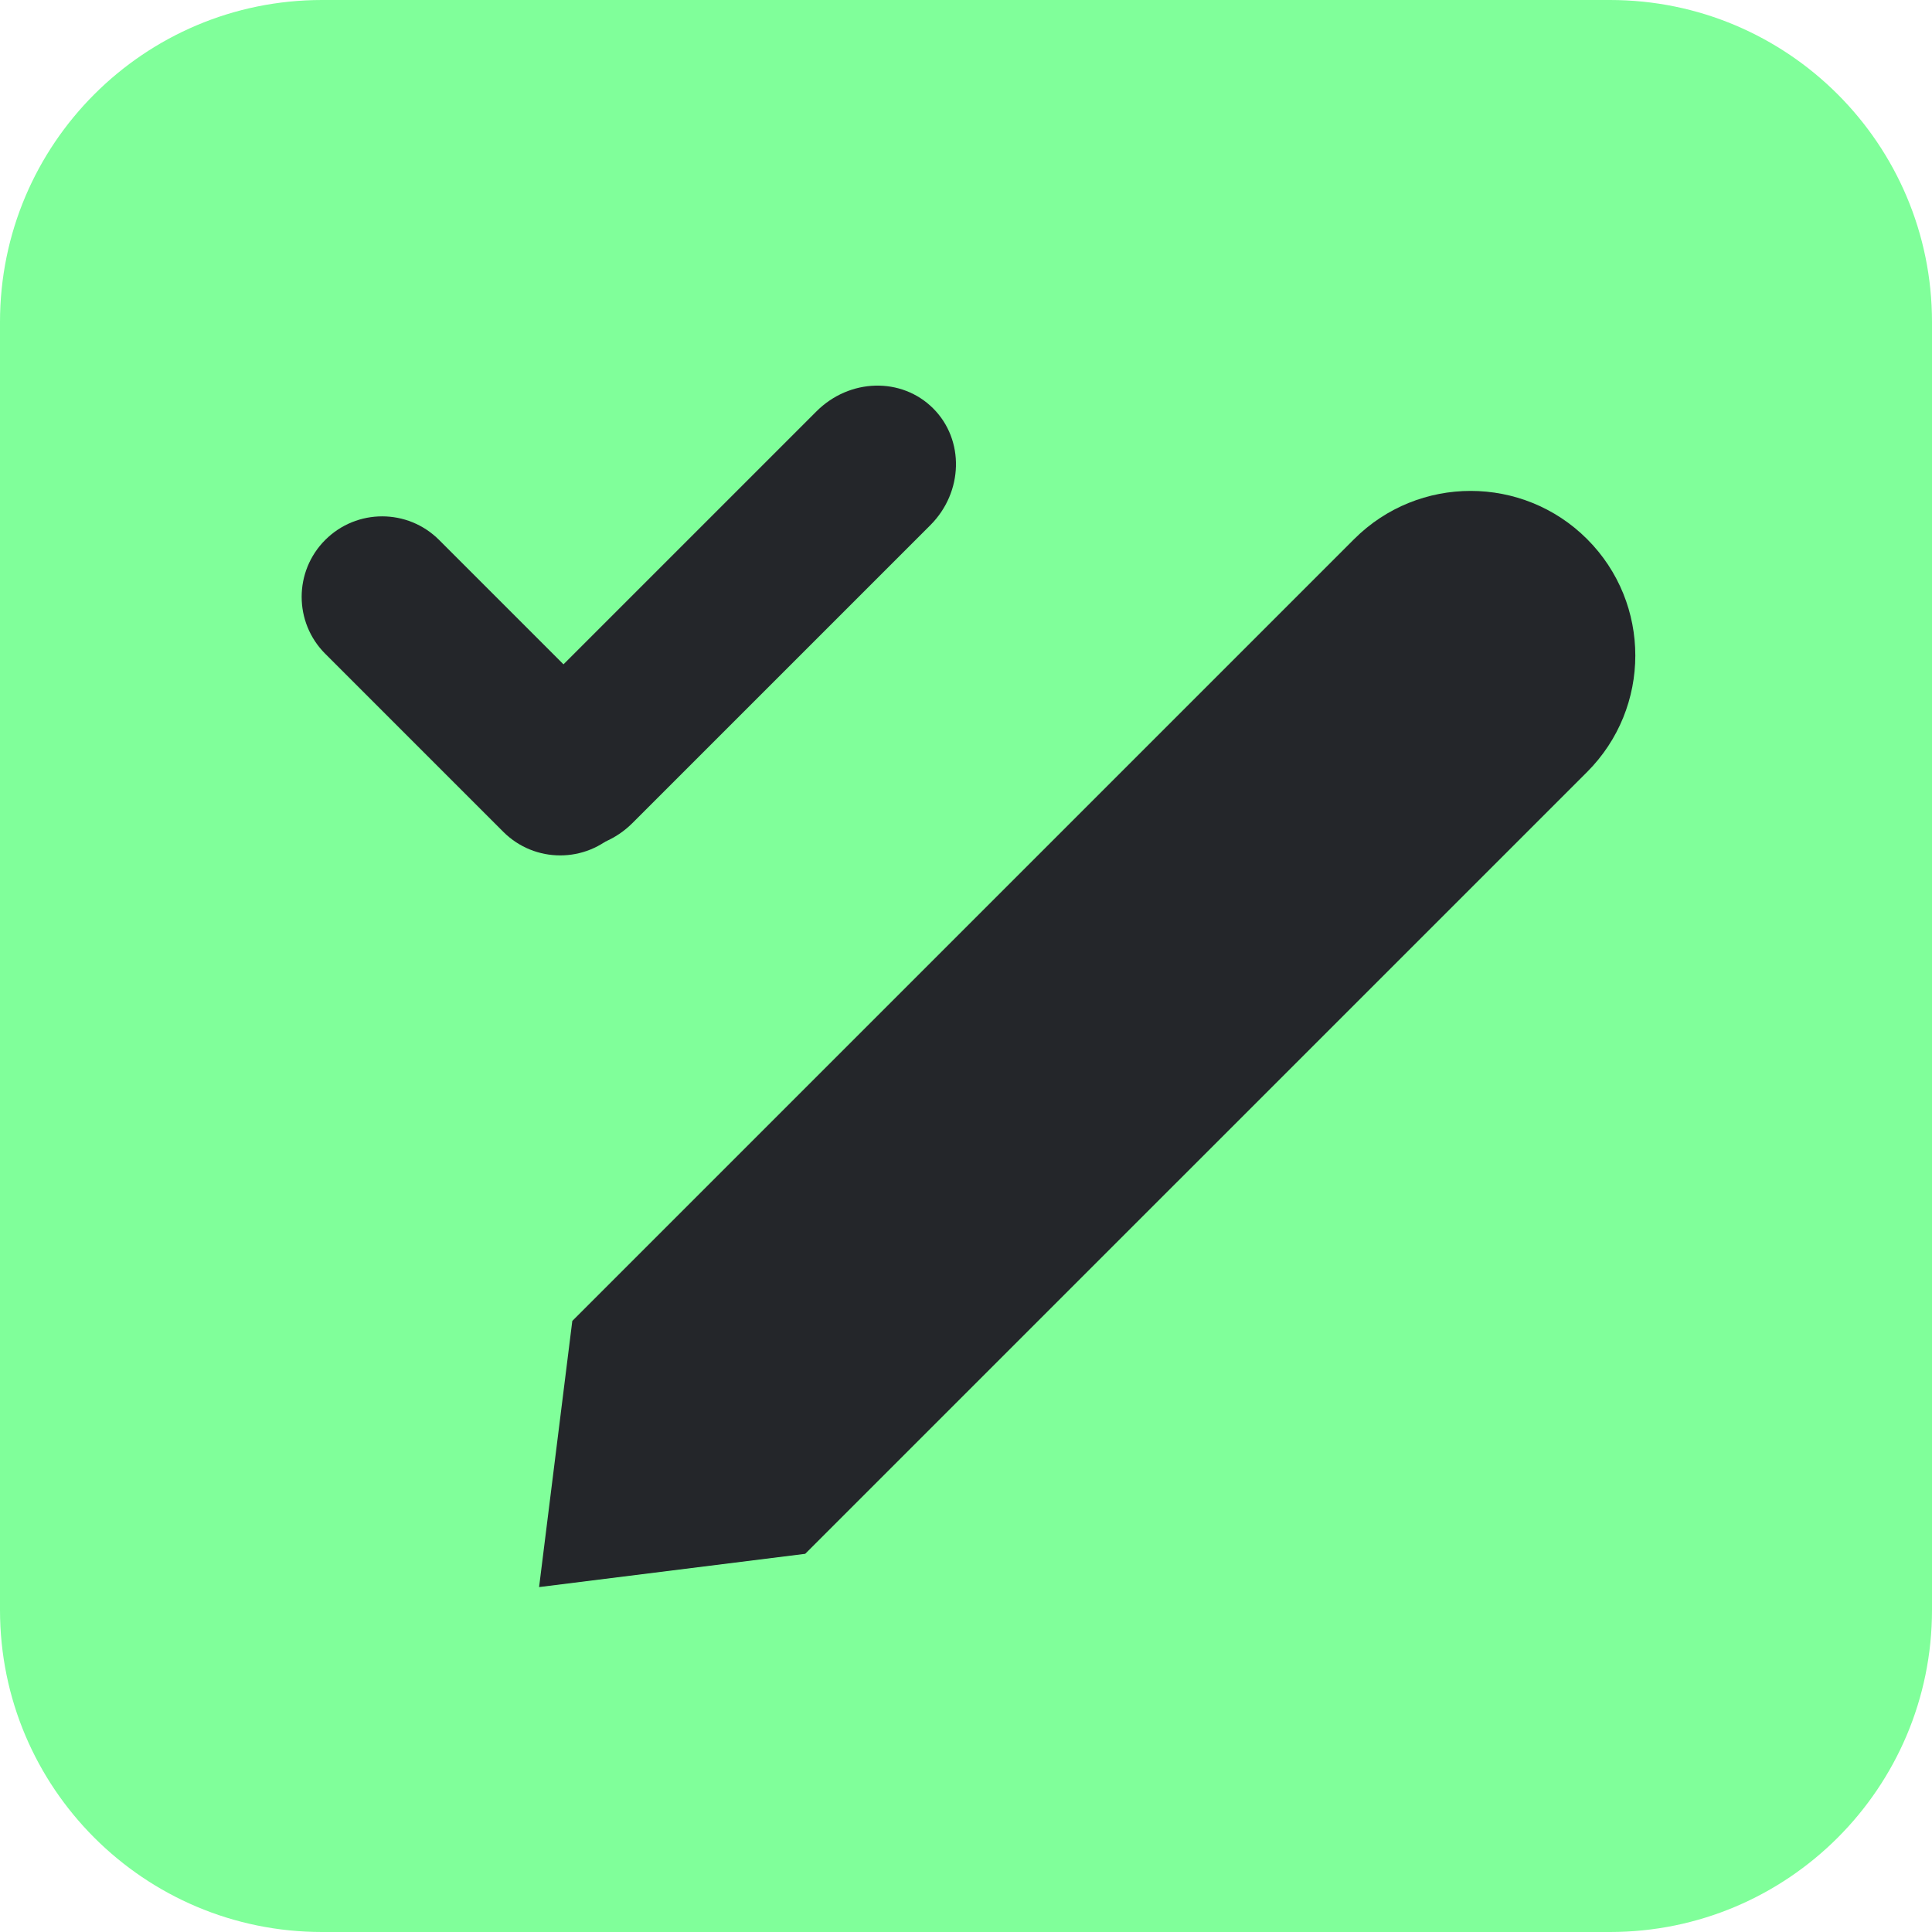
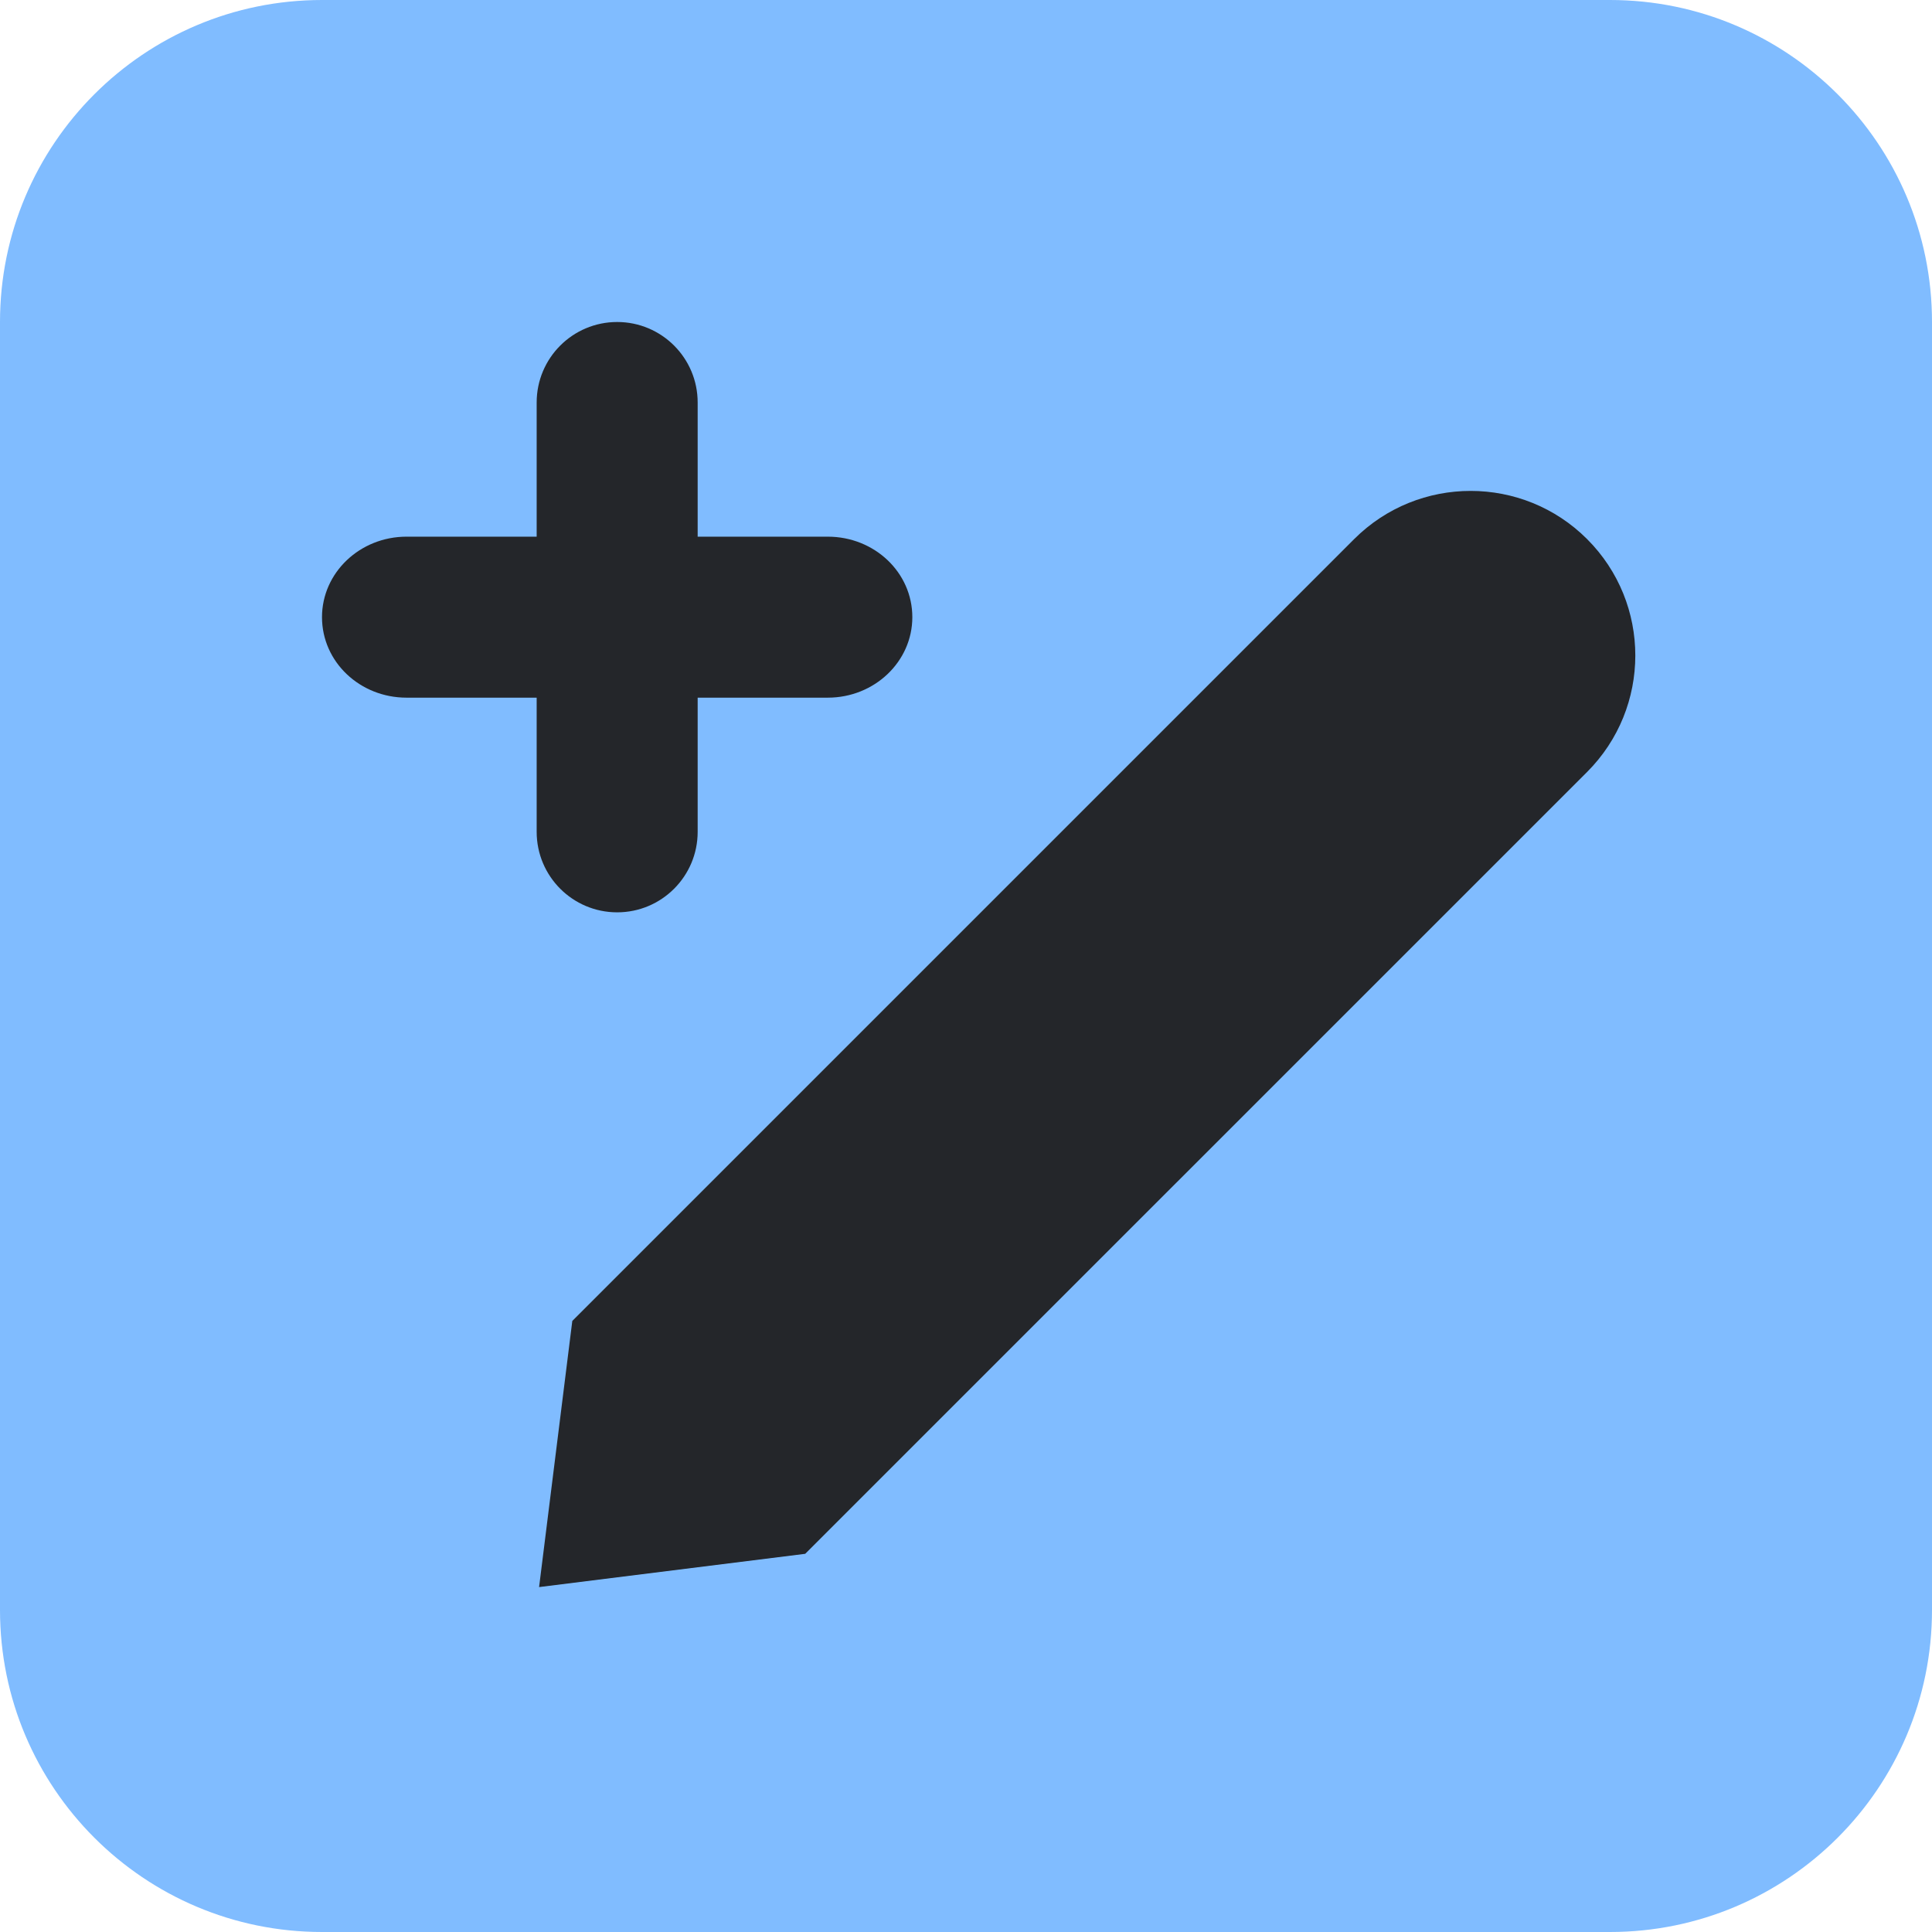
<svg xmlns="http://www.w3.org/2000/svg" width="36px" height="36px" viewBox="0 0 36 36" version="1.1">
  <defs />
  <g id="Teacher-Tool-(Desktop-Web)" stroke="none" stroke-width="1" fill="none" fill-rule="evenodd">
-     <g id="Desktop-HD" transform="translate(-986, -299)">
-       <g id="desktop-icons/ic-add-note" transform="translate(986, 299)">
-         <rect id="Rectangle-4" fill="#80FF9A" x="0" y="0" width="36" height="36" rx="6" />
-         <g id="Group-2" transform="translate(5, 6)" fill="#24262A">
-           <path d="M20.232,4.046 C21.431,2.847 23.377,2.849 24.573,4.045 L24.573,4.045 C25.772,5.243 25.771,7.187 24.572,8.386 L10.004,22.953 L5.045,23.573 L5.664,18.614" id="Rectangle-5" />
+     <g id="Desktop-HD" transform="translate(-986, -237)">
+       <g id="desktop-icons/ic-added-note" transform="translate(986, 237)">
+         <rect id="Rectangle-4" fill="#80BCFF" x="0" y="0" width="36" height="36" rx="6" />
+         <g id="Group-2" transform="translate(6, 6)" fill="#24262A">
+           <path d="M19.232,4.046 C20.431,2.847 22.377,2.849 23.573,4.045 L23.573,4.045 C24.772,5.243 24.771,7.187 23.572,8.386 L9.004,22.953 L4.045,23.573 L4.664,18.614" id="Rectangle-5" />
          <g id="Group">
-             <g id="Group-4">
-               <rect id="Rectangle" transform="translate(3.78033, 6.78033) rotate(-45) translate(-3.78033, -6.78033) " x="2.28" y="2.934" width="3" height="7.692" rx="1.5" />
-               <path d="M4.576,7 C3.706,7 3,6.334 3,5.5 L3,5.5 C3,4.672 3.705,4 4.576,4 L12.424,4 C13.294,4 14,4.666 14,5.5 L14,5.5 C14,6.328 13.295,7 12.424,7" id="Rectangle" transform="translate(8.5, 5.5) rotate(135) translate(-8.5, -5.5) " />
-             </g>
+             <rect id="Rectangle" x="4" y="0" width="3" height="11" rx="1.5" />
+             <path d="M1.576,7 C0.706,7 0,6.334 0,5.5 L0,5.5 C0,4.672 0.705,4 1.576,4 L9.424,4 C10.294,4 11,4.666 11,5.5 L11,5.5 C11,6.328 10.295,7 9.424,7" id="Rectangle" />
          </g>
        </g>
      </g>
    </g>
  </g>
</svg>
